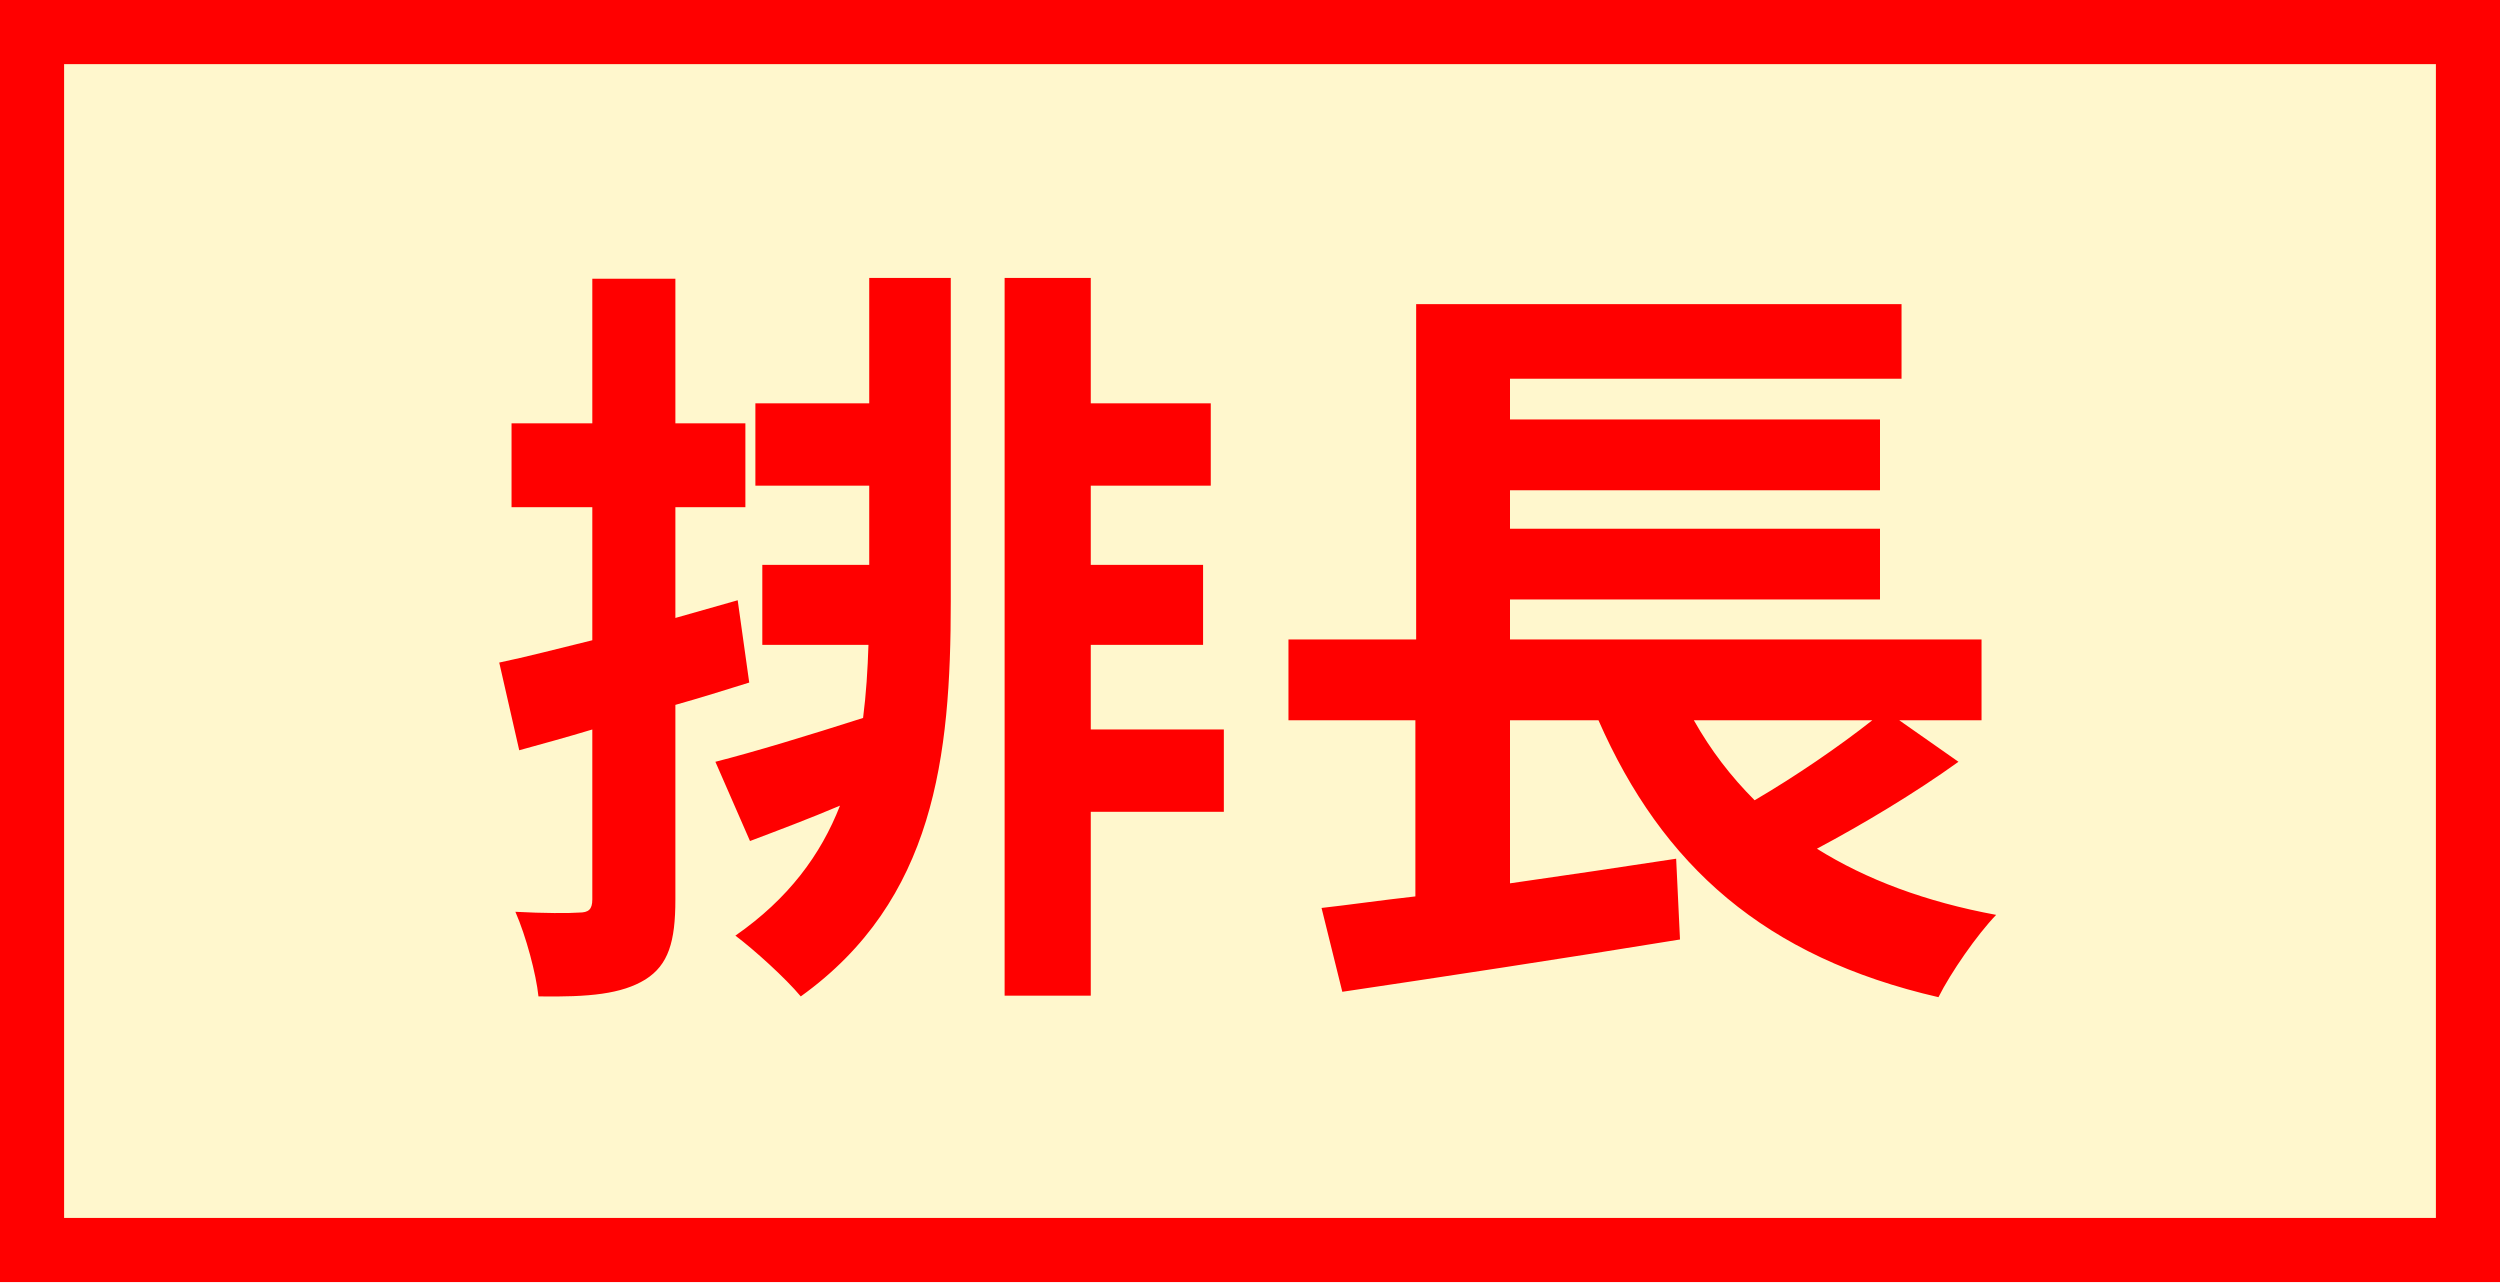
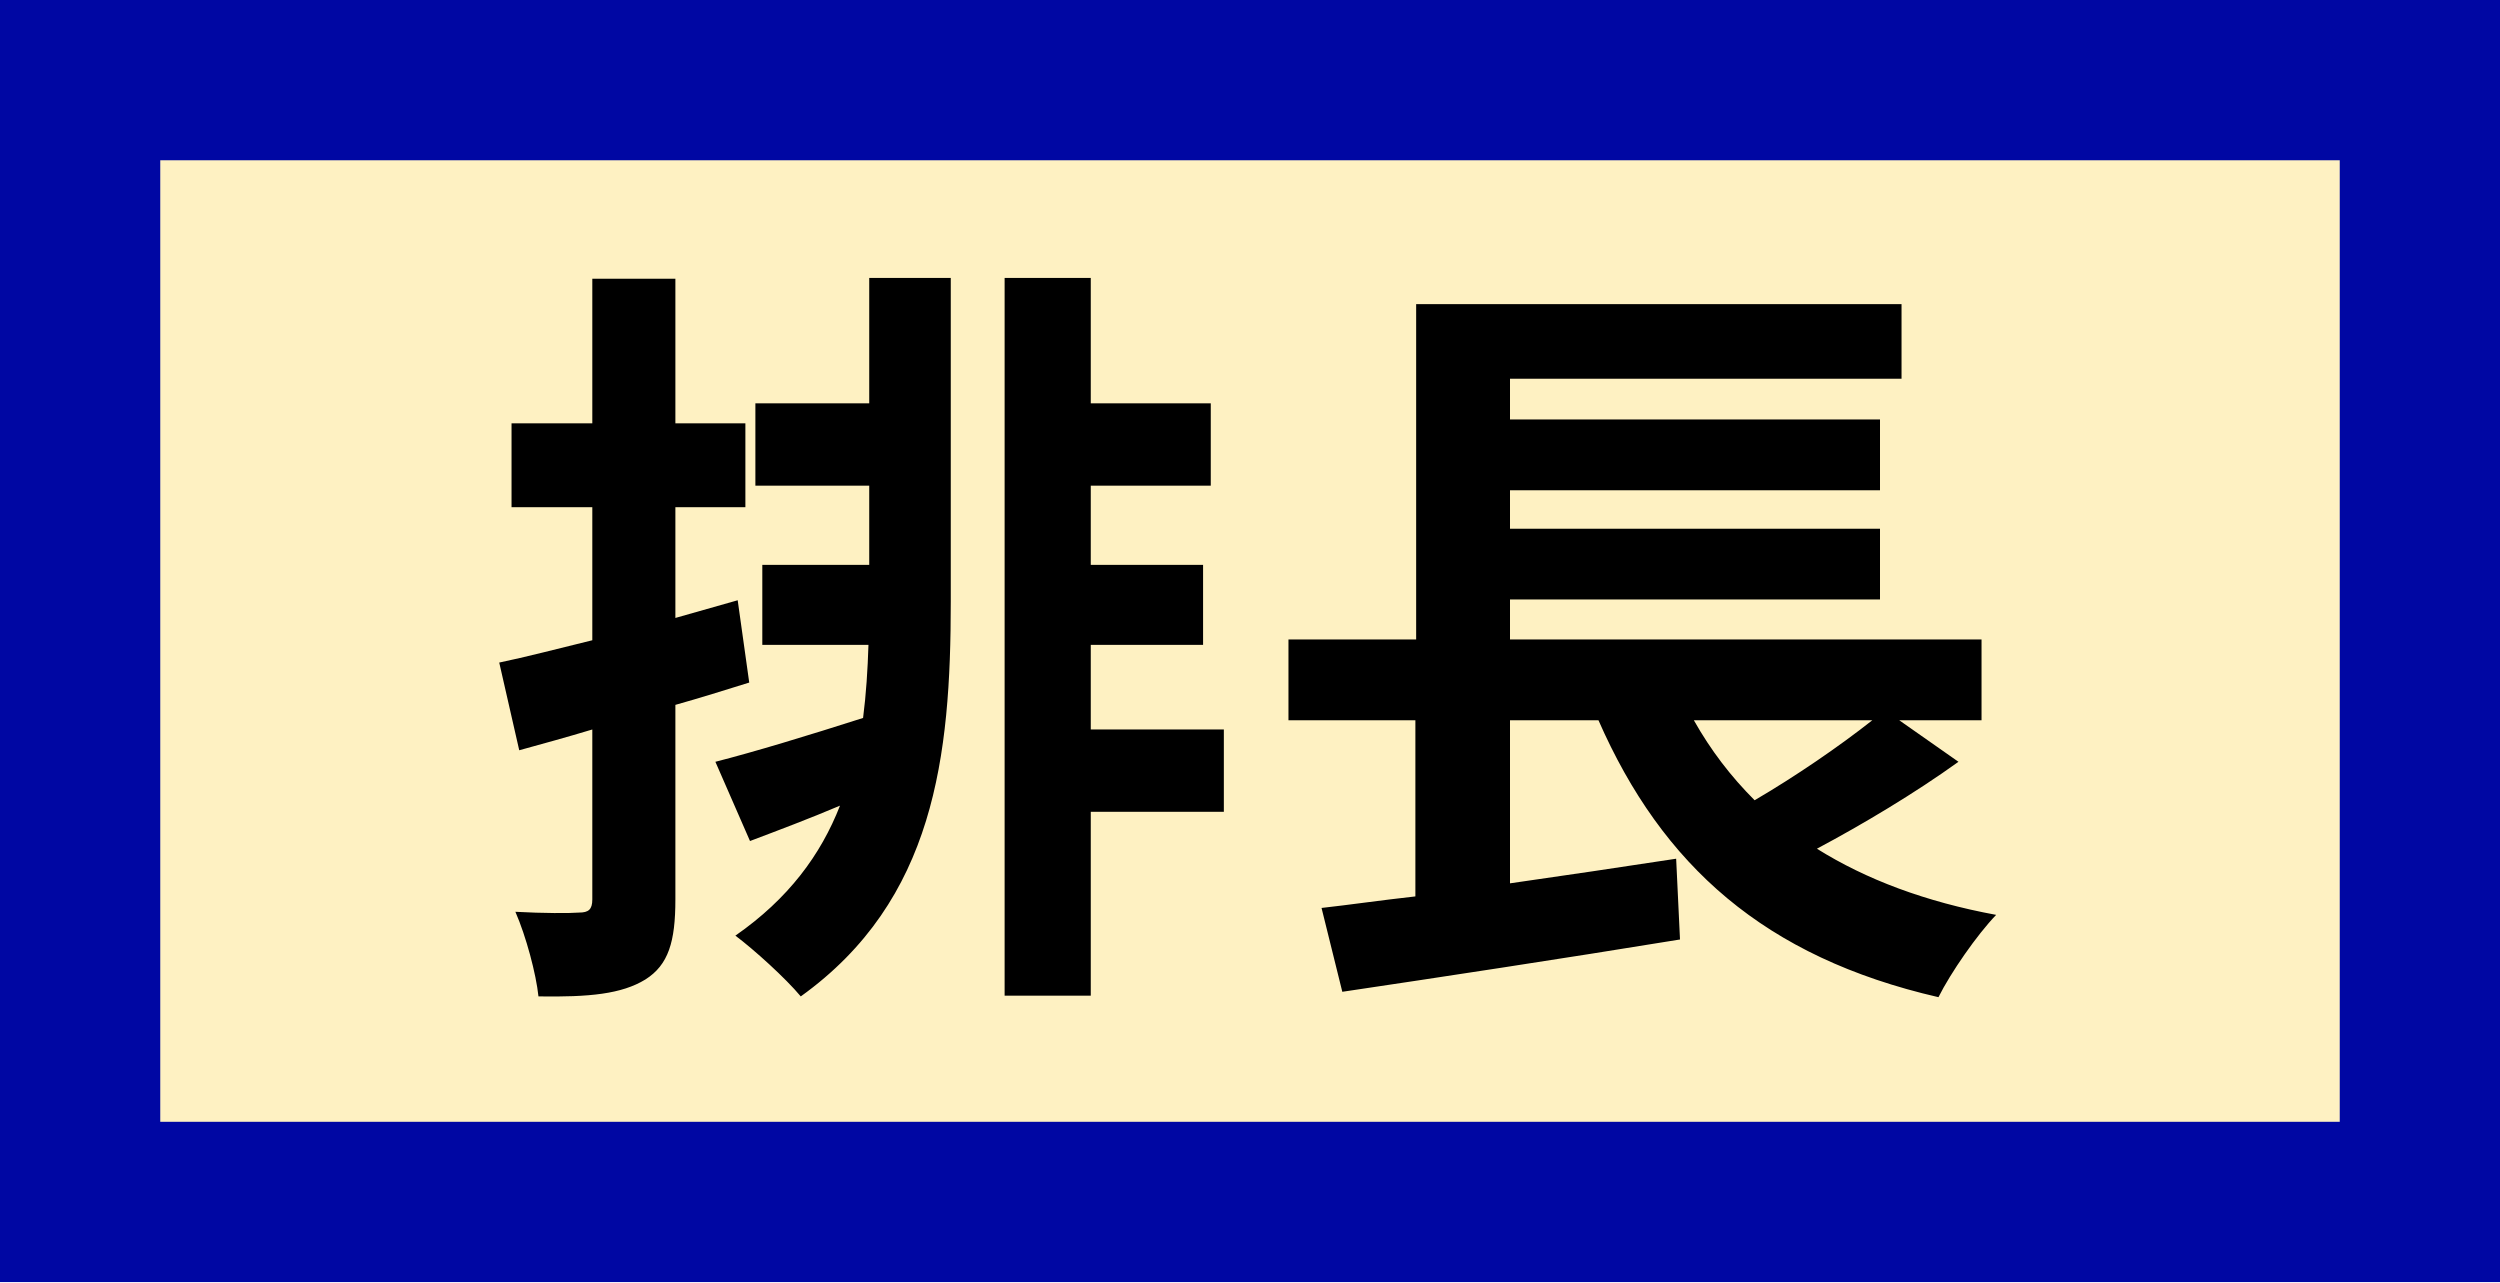
<svg xmlns="http://www.w3.org/2000/svg" width="78" height="40" viewBox="0 0 78 40" fill="none">
-   <rect x="1" y="1" width="76" height="38" fill="#FFF7CD" stroke="#FF0000" stroke-width="2" stroke-linecap="round" />
-   <path d="M23.016 18.728L21.072 19.28V15.824H23.256V13.208H21.072V8.696H18.48V13.208H15.96V15.824H18.48V19.976C17.4 20.24 16.392 20.504 15.576 20.672L16.2 23.408C16.896 23.216 17.688 23 18.48 22.76V28.064C18.48 28.376 18.36 28.472 18.072 28.472C17.784 28.496 16.944 28.496 16.08 28.448C16.416 29.216 16.728 30.392 16.8 31.088C18.384 31.112 19.392 31.016 20.136 30.56C20.856 30.104 21.072 29.384 21.072 28.064V21.992C21.84 21.776 22.608 21.536 23.376 21.296L23.016 18.728ZM27.12 12.584H23.568V15.152H27.12V17.624H23.784V20.12H27.096C27.072 20.888 27.024 21.656 26.928 22.4C25.2 22.952 23.544 23.456 22.32 23.768L23.4 26.24C24.288 25.904 25.248 25.544 26.208 25.136C25.608 26.672 24.6 28.04 22.944 29.192C23.52 29.624 24.504 30.512 24.984 31.088C29.16 28.088 29.664 23.6 29.664 18.776V8.672H27.12V12.584ZM38.184 22.76H34.032V20.12H37.536V17.624H34.032V15.152H37.776V12.584H34.032V8.672H31.344V31.064H34.032V25.328H38.184V22.76ZM58.416 22.472C57.384 23.288 56.016 24.224 54.744 24.968C54 24.224 53.376 23.408 52.848 22.472H58.416ZM59.256 22.472H61.824V19.952H47.112V18.704H58.656V16.496H47.112V15.296H58.656V13.088H47.112V11.816H59.328V9.488H44.184V19.952H40.2V22.472H44.16V27.968C43.08 28.088 42.096 28.232 41.232 28.328L41.88 30.944C44.784 30.512 48.744 29.912 52.416 29.312L52.296 26.792C50.568 27.056 48.792 27.32 47.112 27.56V22.472H49.872C51.864 27.008 55.056 29.864 60.48 31.112C60.864 30.344 61.68 29.168 62.28 28.544C60.072 28.136 58.224 27.44 56.688 26.48C58.128 25.712 59.736 24.752 61.104 23.768L59.256 22.472Z" fill="#FF0000" />
+   <rect x="2.5" y="2.5" width="73" height="35" fill="#FEF1C2" stroke="#0007A3" stroke-width="5" stroke-linecap="round" />
+   <path d="M23.016 18.728L21.072 19.28V15.824H23.256V13.208H21.072V8.696H18.48V13.208H15.96V15.824H18.48V19.976C17.4 20.24 16.392 20.504 15.576 20.672L16.2 23.408C16.896 23.216 17.688 23 18.48 22.76V28.064C18.48 28.376 18.36 28.472 18.072 28.472C17.784 28.496 16.944 28.496 16.08 28.448C16.416 29.216 16.728 30.392 16.8 31.088C18.384 31.112 19.392 31.016 20.136 30.56C20.856 30.104 21.072 29.384 21.072 28.064V21.992C21.84 21.776 22.608 21.536 23.376 21.296L23.016 18.728ZM27.12 12.584H23.568V15.152H27.12V17.624H23.784V20.12H27.096C27.072 20.888 27.024 21.656 26.928 22.4C25.2 22.952 23.544 23.456 22.32 23.768L23.4 26.24C24.288 25.904 25.248 25.544 26.208 25.136C25.608 26.672 24.6 28.04 22.944 29.192C23.52 29.624 24.504 30.512 24.984 31.088C29.16 28.088 29.664 23.6 29.664 18.776V8.672H27.12V12.584ZM38.184 22.76H34.032V20.12H37.536V17.624H34.032V15.152H37.776V12.584H34.032V8.672H31.344V31.064H34.032V25.328H38.184V22.76ZM58.416 22.472C57.384 23.288 56.016 24.224 54.744 24.968C54 24.224 53.376 23.408 52.848 22.472H58.416ZM59.256 22.472H61.824V19.952H47.112V18.704H58.656V16.496H47.112V15.296H58.656V13.088H47.112V11.816H59.328V9.488H44.184V19.952H40.2V22.472H44.16V27.968C43.08 28.088 42.096 28.232 41.232 28.328L41.88 30.944C44.784 30.512 48.744 29.912 52.416 29.312L52.296 26.792C50.568 27.056 48.792 27.32 47.112 27.56V22.472H49.872C51.864 27.008 55.056 29.864 60.48 31.112C60.864 30.344 61.68 29.168 62.28 28.544C60.072 28.136 58.224 27.44 56.688 26.48C58.128 25.712 59.736 24.752 61.104 23.768L59.256 22.472Z" fill="black" />
</svg>
